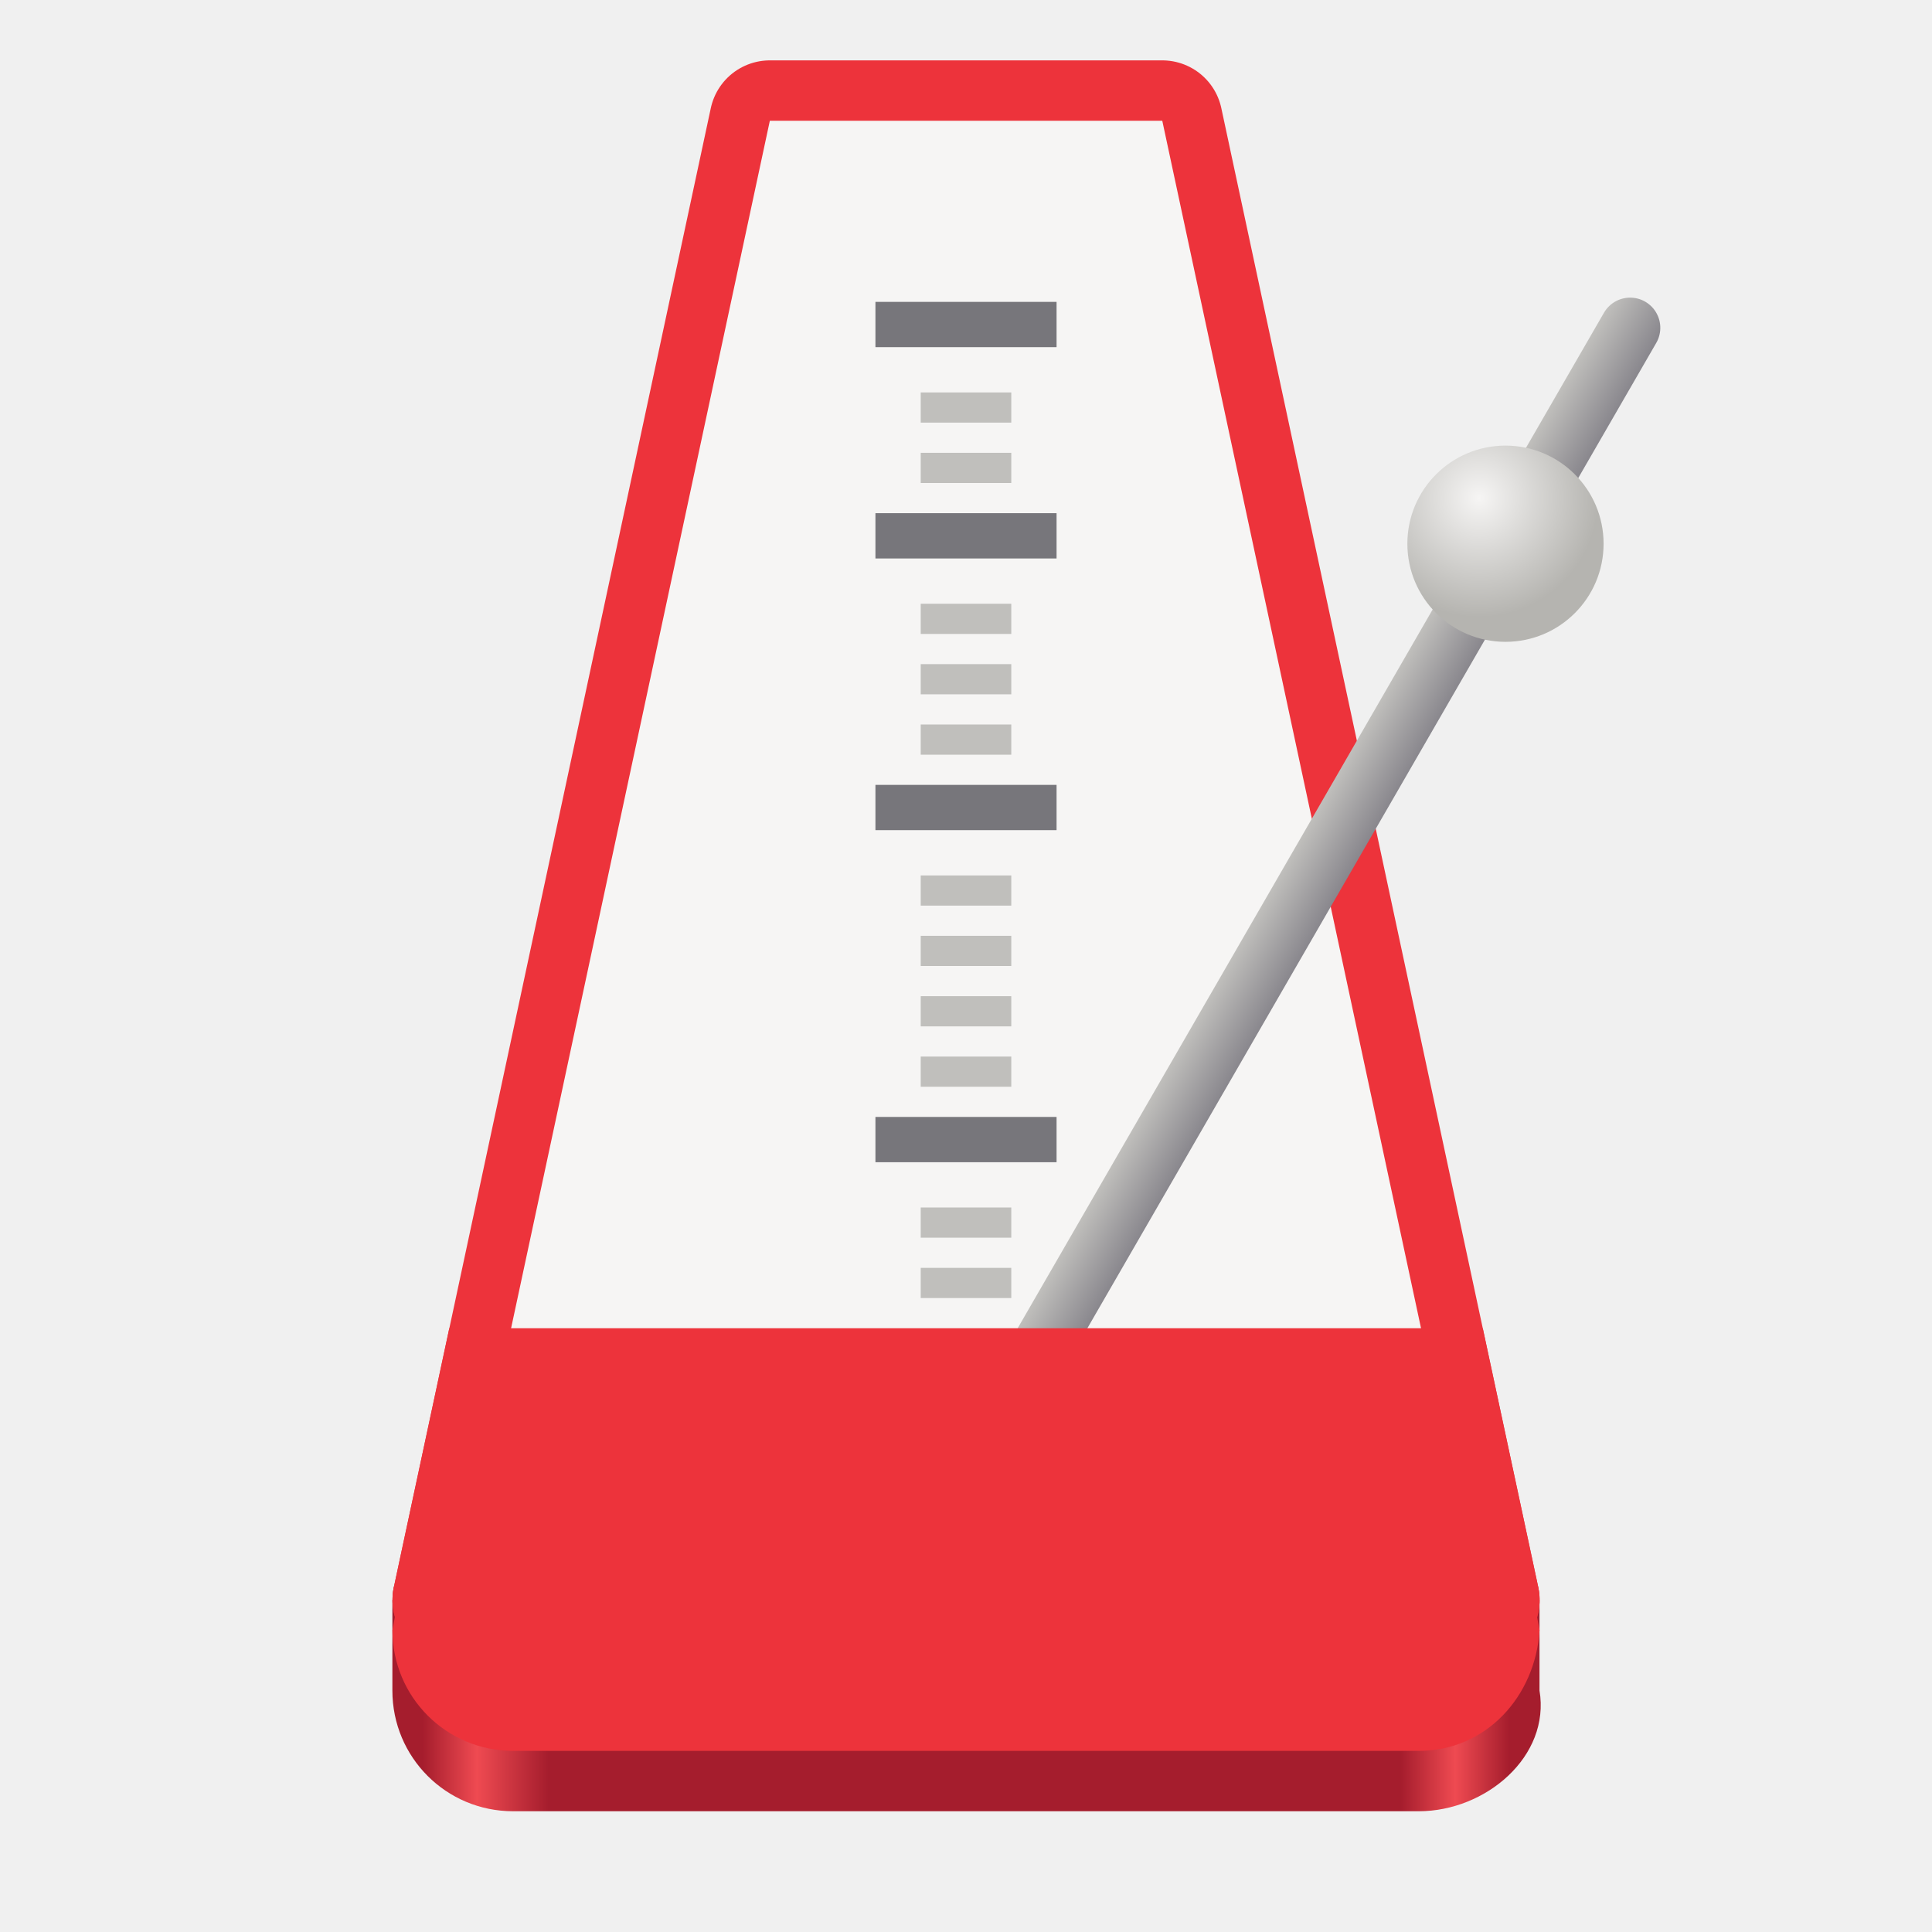
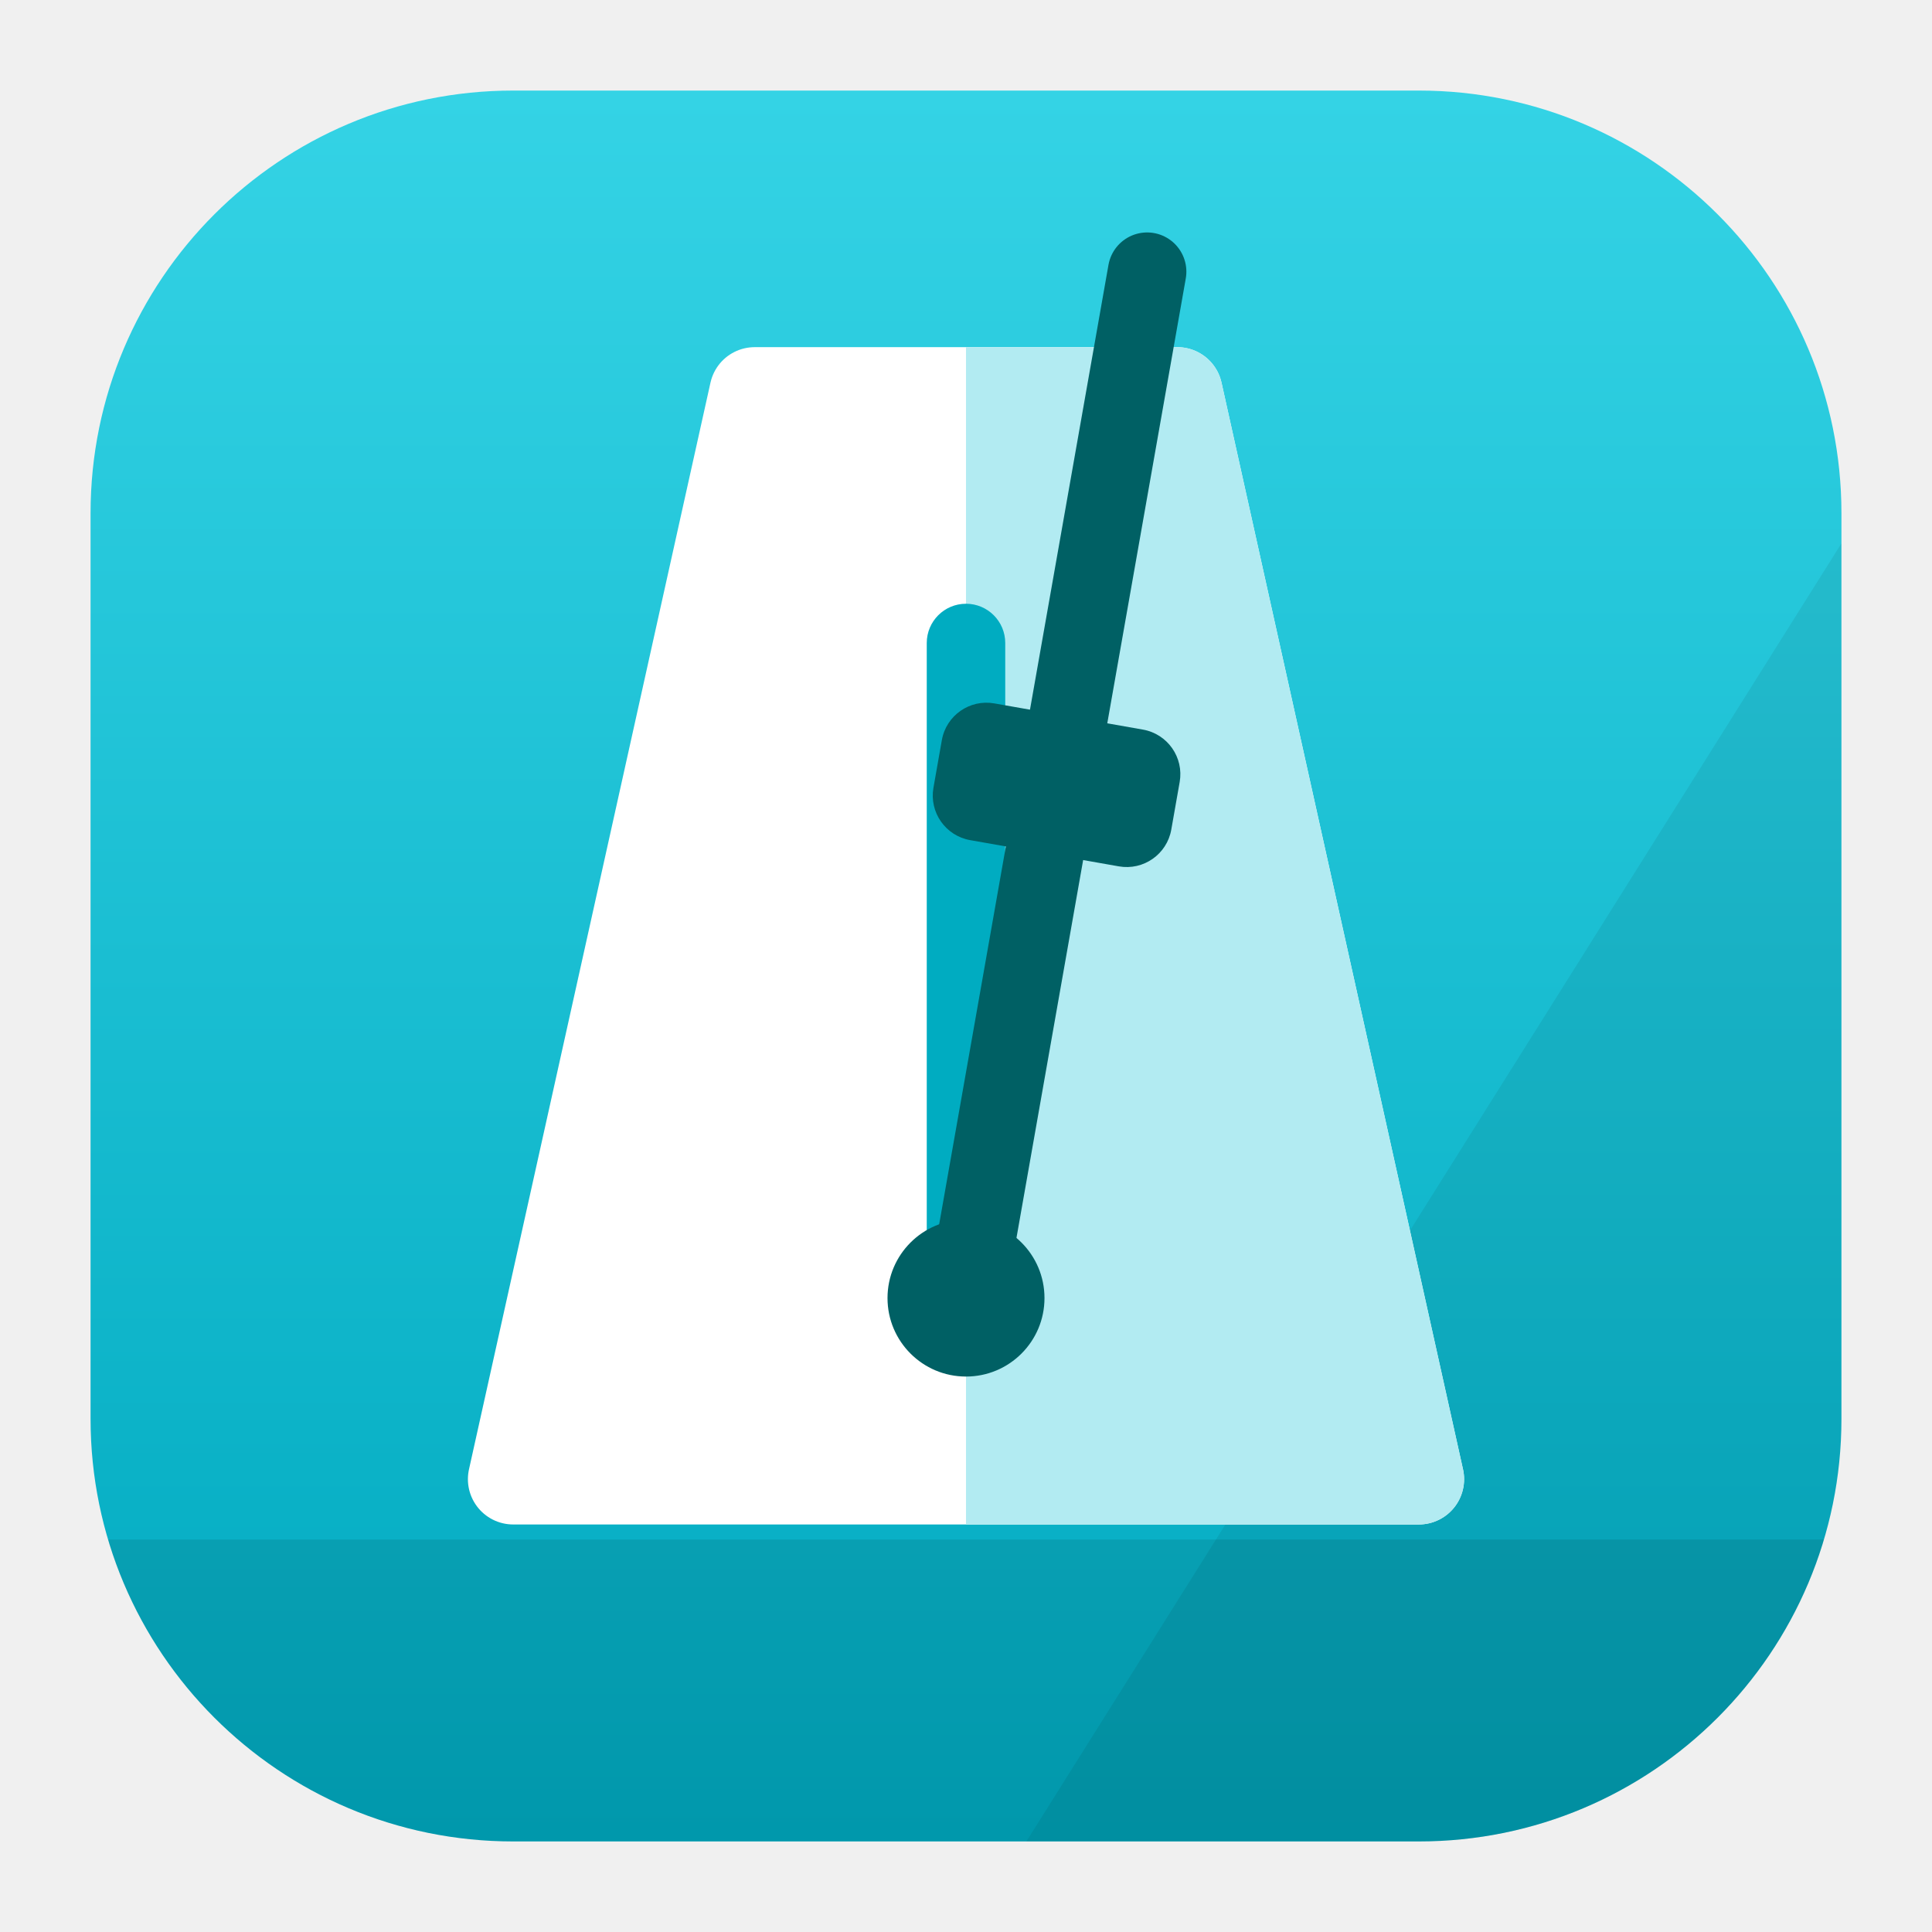
- <svg xmlns="http://www.w3.org/2000/svg" width="128px" height="128px" viewBox="0 0 128 128" version="1.1">
+ <svg xmlns="http://www.w3.org/2000/svg" width="128" height="128" viewBox="0 0 64 64">
  <defs>
-     <linearGradient id="linear0" gradientUnits="userSpaceOnUse" x1="28" y1="242" x2="100" y2="242" gradientTransform="matrix(1,0,0,1,0.0021,-168)">
-       <stop offset="0" style="stop-color:rgb(64.706%,11.373%,17.647%);stop-opacity:1;" />
-       <stop offset="0.05" style="stop-color:rgb(93.725%,29.02%,31.765%);stop-opacity:1;" />
-       <stop offset="0.116" style="stop-color:rgb(64.706%,11.373%,17.647%);stop-opacity:1;" />
-       <stop offset="0.9" style="stop-color:rgb(64.706%,11.373%,17.647%);stop-opacity:1;" />
-       <stop offset="0.95" style="stop-color:rgb(93.725%,29.02%,31.765%);stop-opacity:1;" />
-       <stop offset="1" style="stop-color:rgb(64.706%,11.373%,17.647%);stop-opacity:1;" />
+     <clipPath id="rh">
+       <rect x="32" y="0" width="32" height="64" />
+     </clipPath>
+     <clipPath id="tc">
+       <rect x="3" y="3" width="58" height="58" rx="14" />
+     </clipPath>
+     <linearGradient id="tg2" x1="0" y1="0" x2="0" y2="1">
+       <stop offset="0" stop-color="#34d3e5" />
+       <stop offset="1" stop-color="#00a9bf" />
    </linearGradient>
-     <linearGradient id="linear1" gradientUnits="userSpaceOnUse" x1="64" y1="314" x2="64" y2="318" gradientTransform="matrix(1,0,0,1,0,20)">
-       <stop offset="0" style="stop-color:rgb(75.294%,74.902%,73.725%);stop-opacity:1;" />
-       <stop offset="1" style="stop-color:rgb(53.725%,52.941%,55.294%);stop-opacity:1;" />
-     </linearGradient>
-     <radialGradient id="radial0" gradientUnits="userSpaceOnUse" cx="62.558" cy="256.289" fx="62.558" fy="256.289" r="8" gradientTransform="matrix(0.986175,0,0,0.986175,36.30653,-219.7452)">
-       <stop offset="0" style="stop-color:rgb(96.471%,96.078%,95.686%);stop-opacity:1;" />
-       <stop offset="1" style="stop-color:rgb(70.98%,70.588%,69.02%);stop-opacity:1;" />
-     </radialGradient>
  </defs>
-   <g id="surface68242">
-     <path style=" stroke:none;fill-rule:nonzero;fill:url(#linear0);" d="M 42.004 72 C 40.129 72 38.504 73.301 38.098 75.133 L 26.098 105.133 C 26.031 105.426 26.008 105.715 26.008 106 L 25.996 106 L 25.996 112 C 25.996 116.434 29.566 120 33.996 120 L 93.996 120 C 98.43 120 102.727 116.371 101.996 112 L 101.996 106 L 101.988 106 C 101.988 105.715 101.961 105.426 101.898 105.133 L 89.898 75.133 C 89.496 73.301 87.871 72 85.996 72 Z M 42.004 72 " />
-     <path style="fill-rule:nonzero;fill:rgb(59.608%,41.569%,26.667%);fill-opacity:1;stroke-width:8;stroke-linecap:round;stroke-linejoin:round;stroke:rgb(92.941%,20%,23.137%);stroke-opacity:1;stroke-miterlimit:4;" d="M 30.004 278 L 51.004 180 L 77.004 180 L 98.004 278 " transform="matrix(1,0,0,1,0,-172)" />
-     <path style=" stroke:none;fill-rule:nonzero;fill:rgb(96.471%,96.078%,95.686%);fill-opacity:1;" d="M 30.004 106 L 51.004 8 L 77.004 8 L 98.004 106 " />
-     <path style=" stroke:none;fill-rule:nonzero;fill:rgb(75.294%,74.902%,73.725%);fill-opacity:1;" d="M 61 26 L 67 26 L 67 28 L 61 28 Z M 61 26 " />
-     <path style=" stroke:none;fill-rule:nonzero;fill:rgb(75.294%,74.902%,73.725%);fill-opacity:1;" d="M 61 30 L 67 30 L 67 32 L 61 32 Z M 61 30 " />
-     <path style=" stroke:none;fill-rule:nonzero;fill:rgb(75.294%,74.902%,73.725%);fill-opacity:1;" d="M 61 40 L 67 40 L 67 42 L 61 42 Z M 61 40 " />
-     <path style=" stroke:none;fill-rule:nonzero;fill:rgb(75.294%,74.902%,73.725%);fill-opacity:1;" d="M 61 44 L 67 44 L 67 46 L 61 46 Z M 61 44 " />
-     <path style=" stroke:none;fill-rule:nonzero;fill:rgb(75.294%,74.902%,73.725%);fill-opacity:1;" d="M 61 48 L 67 48 L 67 50 L 61 50 Z M 61 48 " />
-     <path style=" stroke:none;fill-rule:nonzero;fill:rgb(75.294%,74.902%,73.725%);fill-opacity:1;" d="M 61 58 L 67 58 L 67 60 L 61 60 Z M 61 58 " />
-     <path style=" stroke:none;fill-rule:nonzero;fill:rgb(75.294%,74.902%,73.725%);fill-opacity:1;" d="M 61 62 L 67 62 L 67 64 L 61 64 Z M 61 62 " />
-     <path style=" stroke:none;fill-rule:nonzero;fill:rgb(75.294%,74.902%,73.725%);fill-opacity:1;" d="M 61 66 L 67 66 L 67 68 L 61 68 Z M 61 66 " />
-     <path style=" stroke:none;fill-rule:nonzero;fill:rgb(75.294%,74.902%,73.725%);fill-opacity:1;" d="M 61 70 L 67 70 L 67 72 L 61 72 Z M 61 70 " />
-     <path style=" stroke:none;fill-rule:nonzero;fill:rgb(75.294%,74.902%,73.725%);fill-opacity:1;" d="M 61 80 L 67 80 L 67 82 L 61 82 Z M 61 80 " />
-     <path style=" stroke:none;fill-rule:nonzero;fill:rgb(75.294%,74.902%,73.725%);fill-opacity:1;" d="M 61 84 L 67 84 L 67 86 L 61 86 Z M 61 84 " />
-     <path style=" stroke:none;fill-rule:nonzero;fill:rgb(46.667%,46.275%,48.235%);fill-opacity:1;" d="M 58 20 L 70 20 L 70 23 L 58 23 Z M 58 20 " />
-     <path style=" stroke:none;fill-rule:nonzero;fill:rgb(46.667%,46.275%,48.235%);fill-opacity:1;" d="M 58 34 L 70 34 L 70 37 L 58 37 Z M 58 34 " />
-     <path style=" stroke:none;fill-rule:nonzero;fill:rgb(46.667%,46.275%,48.235%);fill-opacity:1;" d="M 58 52 L 70 52 L 70 55 L 58 55 Z M 58 52 " />
-     <path style=" stroke:none;fill-rule:nonzero;fill:rgb(46.667%,46.275%,48.235%);fill-opacity:1;" d="M 58 74 L 70 74 L 70 77 L 58 77 Z M 58 74 " />
-     <path style="fill:none;stroke-width:4;stroke-linecap:round;stroke-linejoin:miter;stroke:url(#linear1);stroke-miterlimit:4;" d="M 32 336 L 111.999 336 " transform="matrix(0.5,-0.866025,0.866025,0.5,-238.9846,-49.28719)" />
-     <path style=" stroke:none;fill-rule:nonzero;fill:url(#radial0);" d="M 106.242 36.023 C 106.242 39.613 103.332 42.523 99.742 42.523 C 96.152 42.523 93.242 39.613 93.242 36.023 C 93.242 32.434 96.152 29.523 99.742 29.523 C 103.332 29.523 106.242 32.434 106.242 36.023 Z M 106.242 36.023 " />
-     <path style=" stroke:none;fill-rule:nonzero;fill:rgb(92.941%,20%,23.137%);fill-opacity:1;" d="M 29.766 88 L 26.09 105.164 C 25.949 105.812 25.977 106.488 26.164 107.125 L 26 108 C 26 112.434 29.566 116 34 116 L 94 116 C 98.43 116 101.723 112.422 102 108 L 101.836 107.141 C 102.027 106.5 102.055 105.816 101.914 105.164 L 98.238 88 Z M 29.766 88 " />
+   <rect x="3" y="3" width="58" height="58" rx="14" fill="url(#tg2)" />
+   <g clip-path="url(#tc)">
+     <path d="M61 18V61H34Z" fill="#000" opacity=".07" />
+     <rect x="3" y="51" width="58" height="10" fill="#000" opacity=".1" />
  </g>
+   <path d="M25 13H39L47 49H17Z" fill="#ffffff" stroke="#ffffff" stroke-width="3" stroke-linejoin="round" />
+   <g clip-path="url(#rh)">
+     <path d="M25 13H39L47 49H17Z" fill="#b2ebf2" stroke="#b2ebf2" stroke-width="3" stroke-linejoin="round" />
+   </g>
+   <rect x="30.7" y="20" width="2.6" height="24" rx="1.3" fill="#00acc1" />
+   <line x1="32" y1="43" x2="38" y2="9" stroke="#006064" stroke-width="2.6" stroke-linecap="round" />
+   <rect x="31" y="23.7" width="8" height="4.6" rx="1.5" transform="rotate(10 35 26)" fill="#006064" />
+   <circle cx="32" cy="43" r="2.6" fill="#006064" />
</svg>
